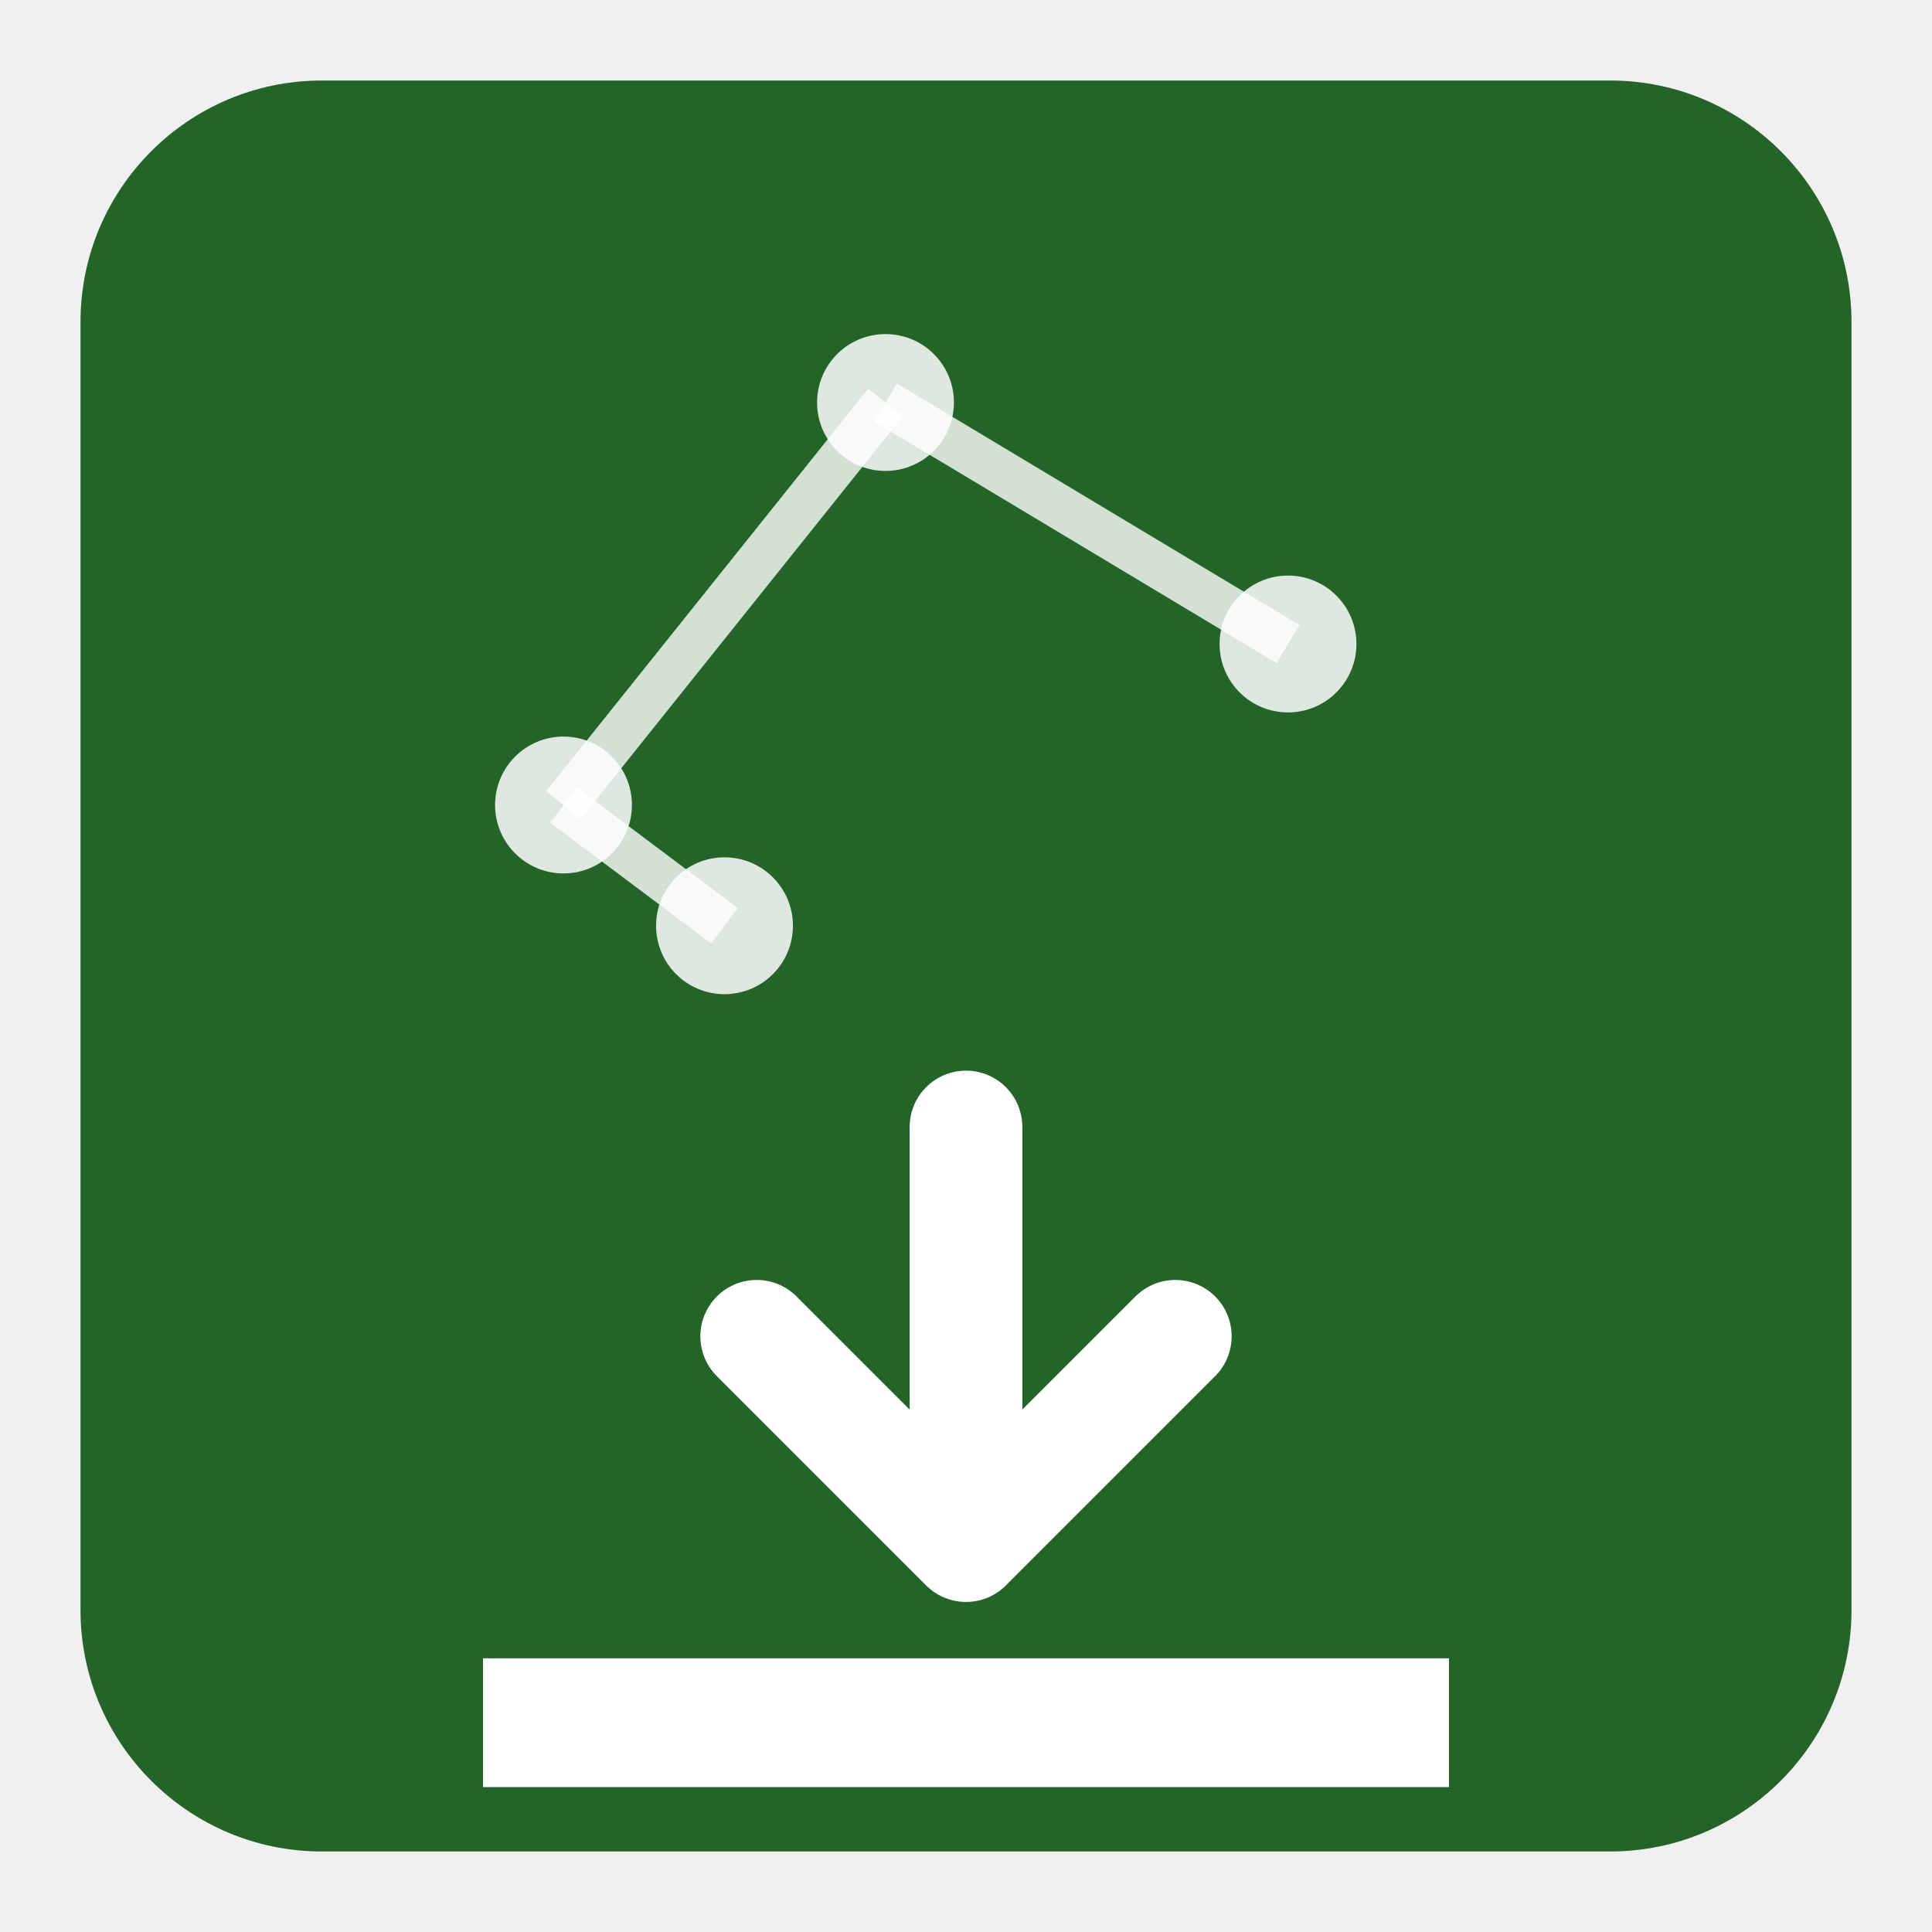
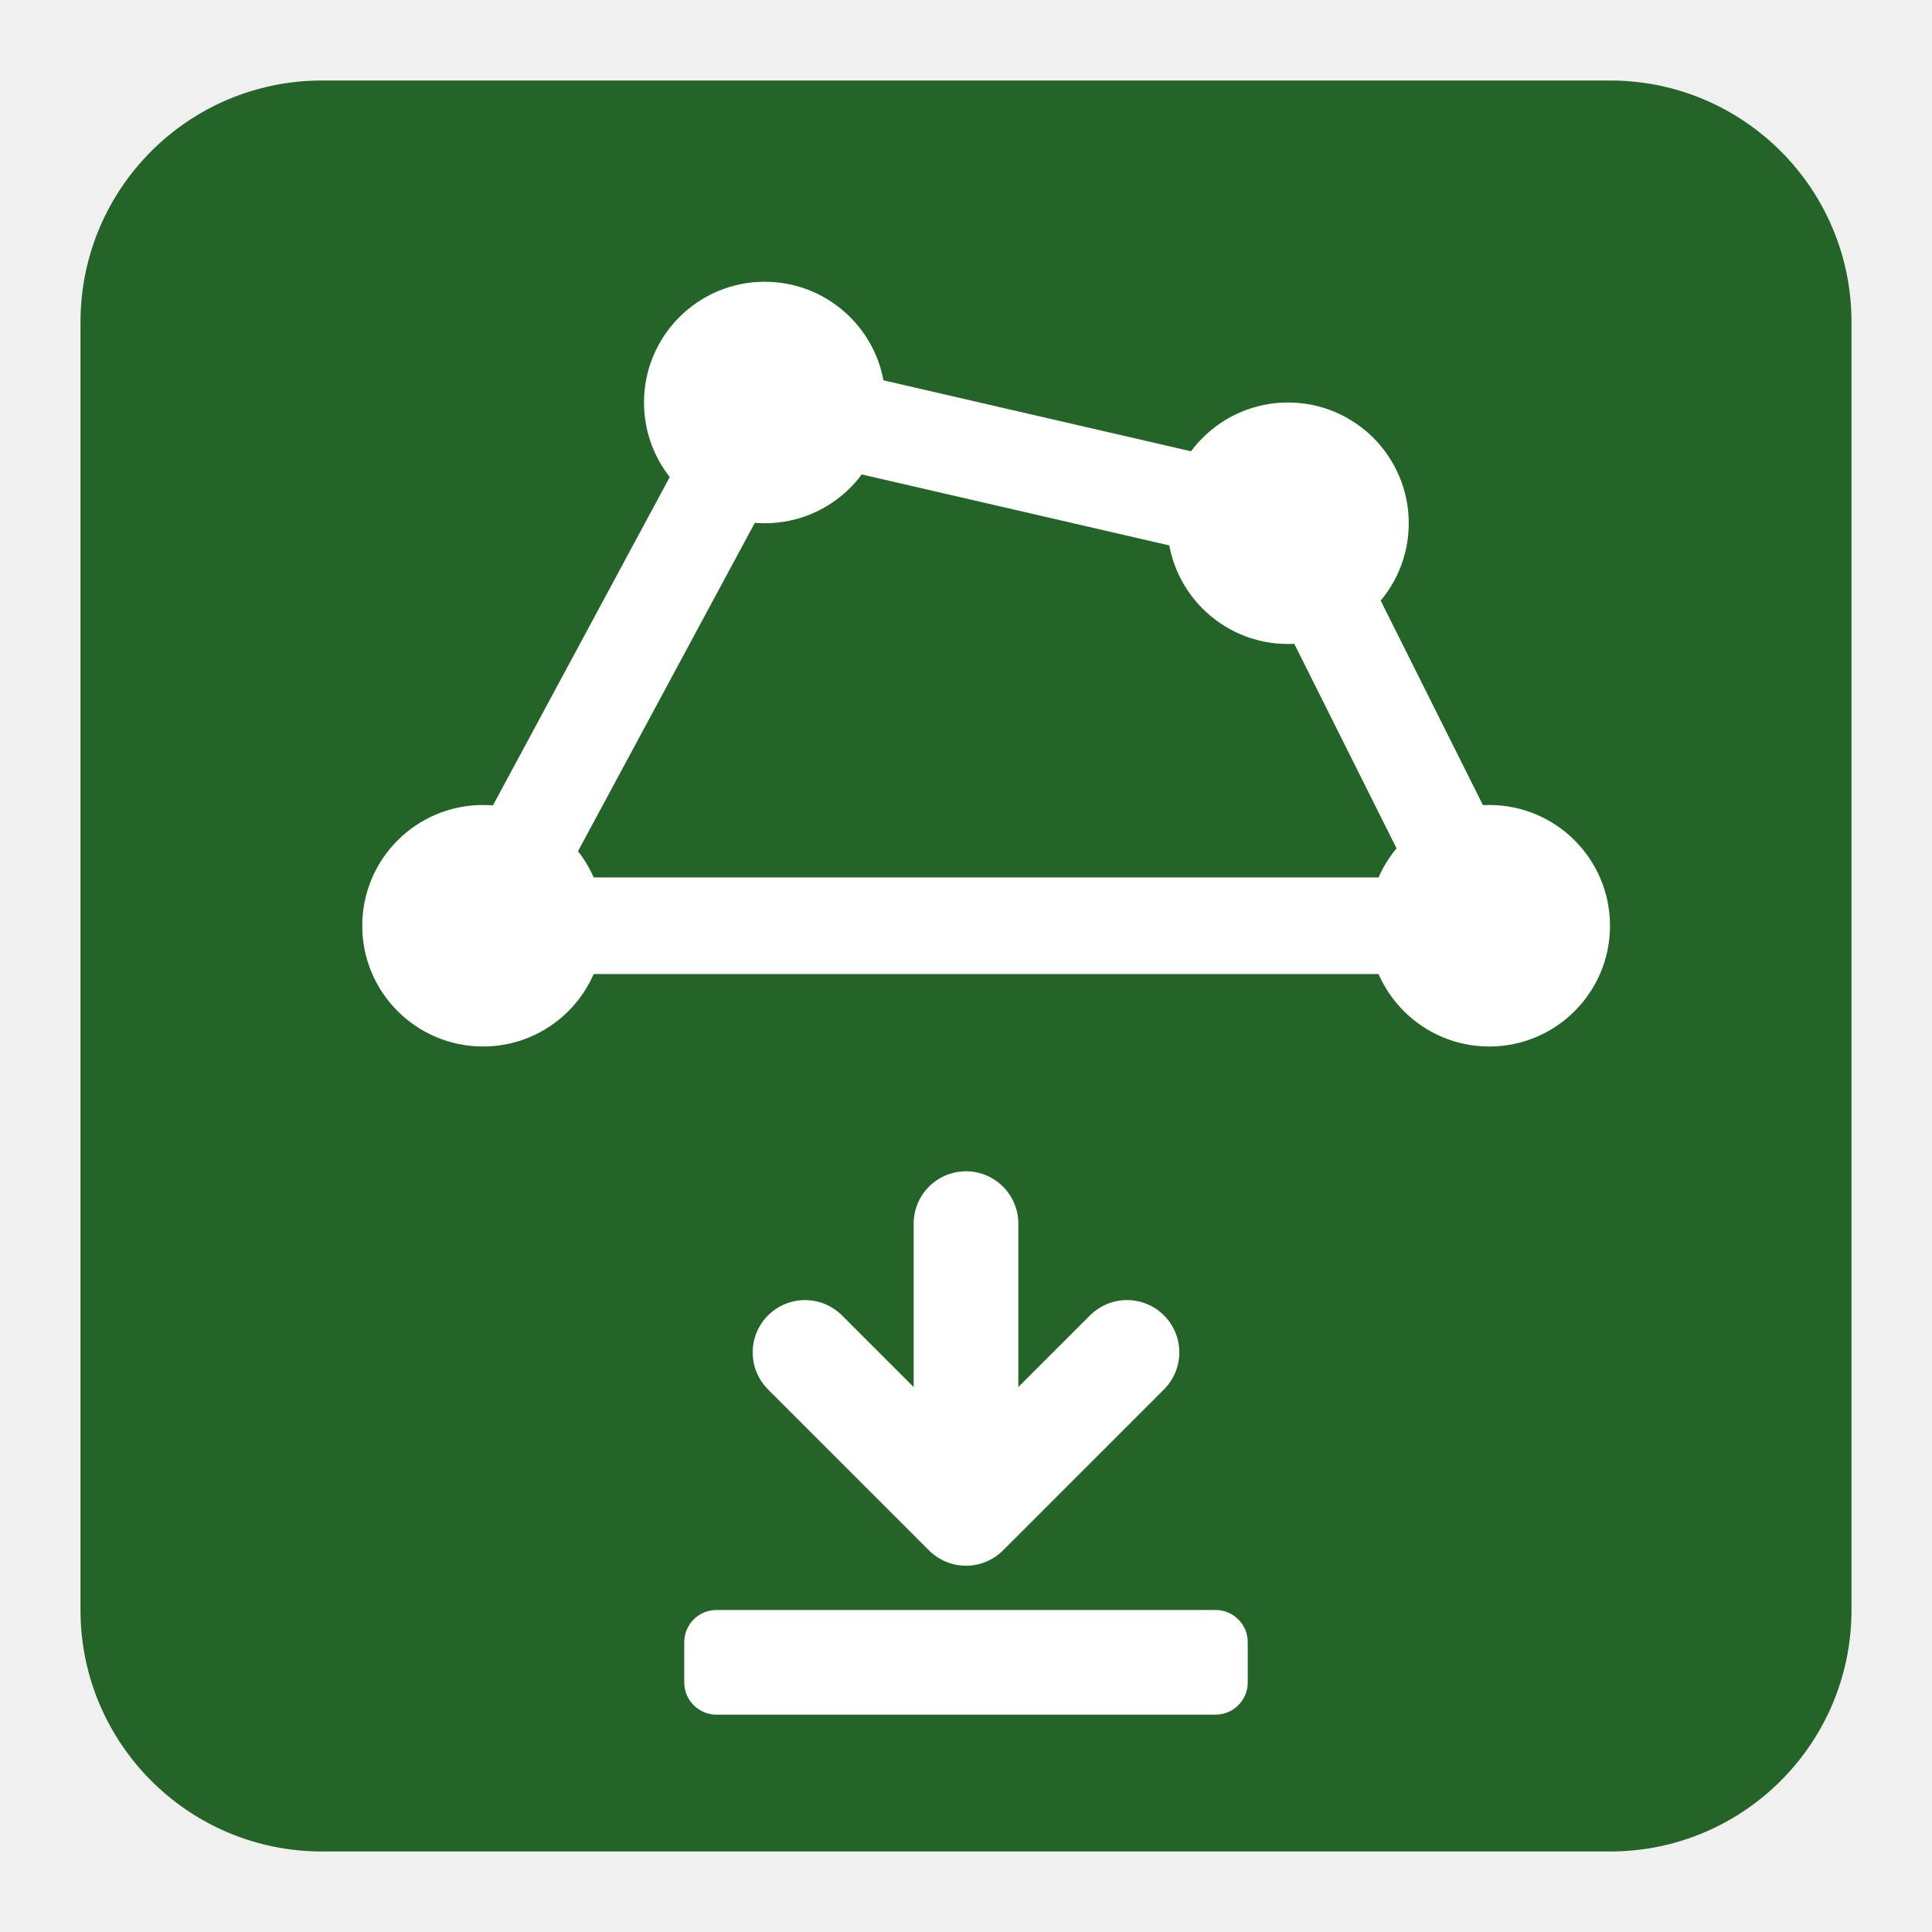
<svg xmlns="http://www.w3.org/2000/svg" viewBox="0 0 24 24" width="24" height="24">
  <rect x="1" y="1" width="22" height="22" rx="3" fill="#256428" />
-   <g stroke="#ffffff" stroke-opacity="0.8" stroke-width="0.55">
-     <line x1="7" y1="10" x2="11" y2="5" />
-     <line x1="11" y1="5" x2="16" y2="8" />
-     <line x1="7" y1="10" x2="9" y2="11.5" />
+   <path d="M6 11.5 9.5 5 16 6.5 18.5 11.5Z" stroke="#ffffff" stroke-width="1.2" fill="none" stroke-linejoin="miter" />
+   <g fill="#ffffff">
+     <circle cx="6" cy="11.5" r="1.5" />
+     <circle cx="9.5" cy="5" r="1.5" />
+     <circle cx="16" cy="6.5" r="1.5" />
+     <circle cx="18.5" cy="11.5" r="1.5" />
  </g>
-   <g fill="#ffffff" fill-opacity="0.85">
-     <circle cx="7" cy="10" r="0.85" />
-     <circle cx="11" cy="5" r="0.85" />
-     <circle cx="16" cy="8" r="0.85" />
-     <circle cx="9" cy="11.5" r="0.85" />
-   </g>
-   <path d="M12 14v5.2m0 0l-2.6-2.6M12 19.2l2.6-2.6" stroke="#ffffff" stroke-width="1.4" fill="none" stroke-linecap="round" stroke-linejoin="round" />
-   <rect x="6" y="20.6" width="12" height="1.6" fill="#ffffff" />
+   <path d="M12 15.2v3.6m0 0l-2-2m2 2l2-2" stroke="#ffffff" stroke-width="1.3" fill="none" stroke-linecap="round" stroke-linejoin="round" />
+   <rect x="8.5" y="20" width="7" height="1.3" rx="0.4" fill="#ffffff" />
</svg>
